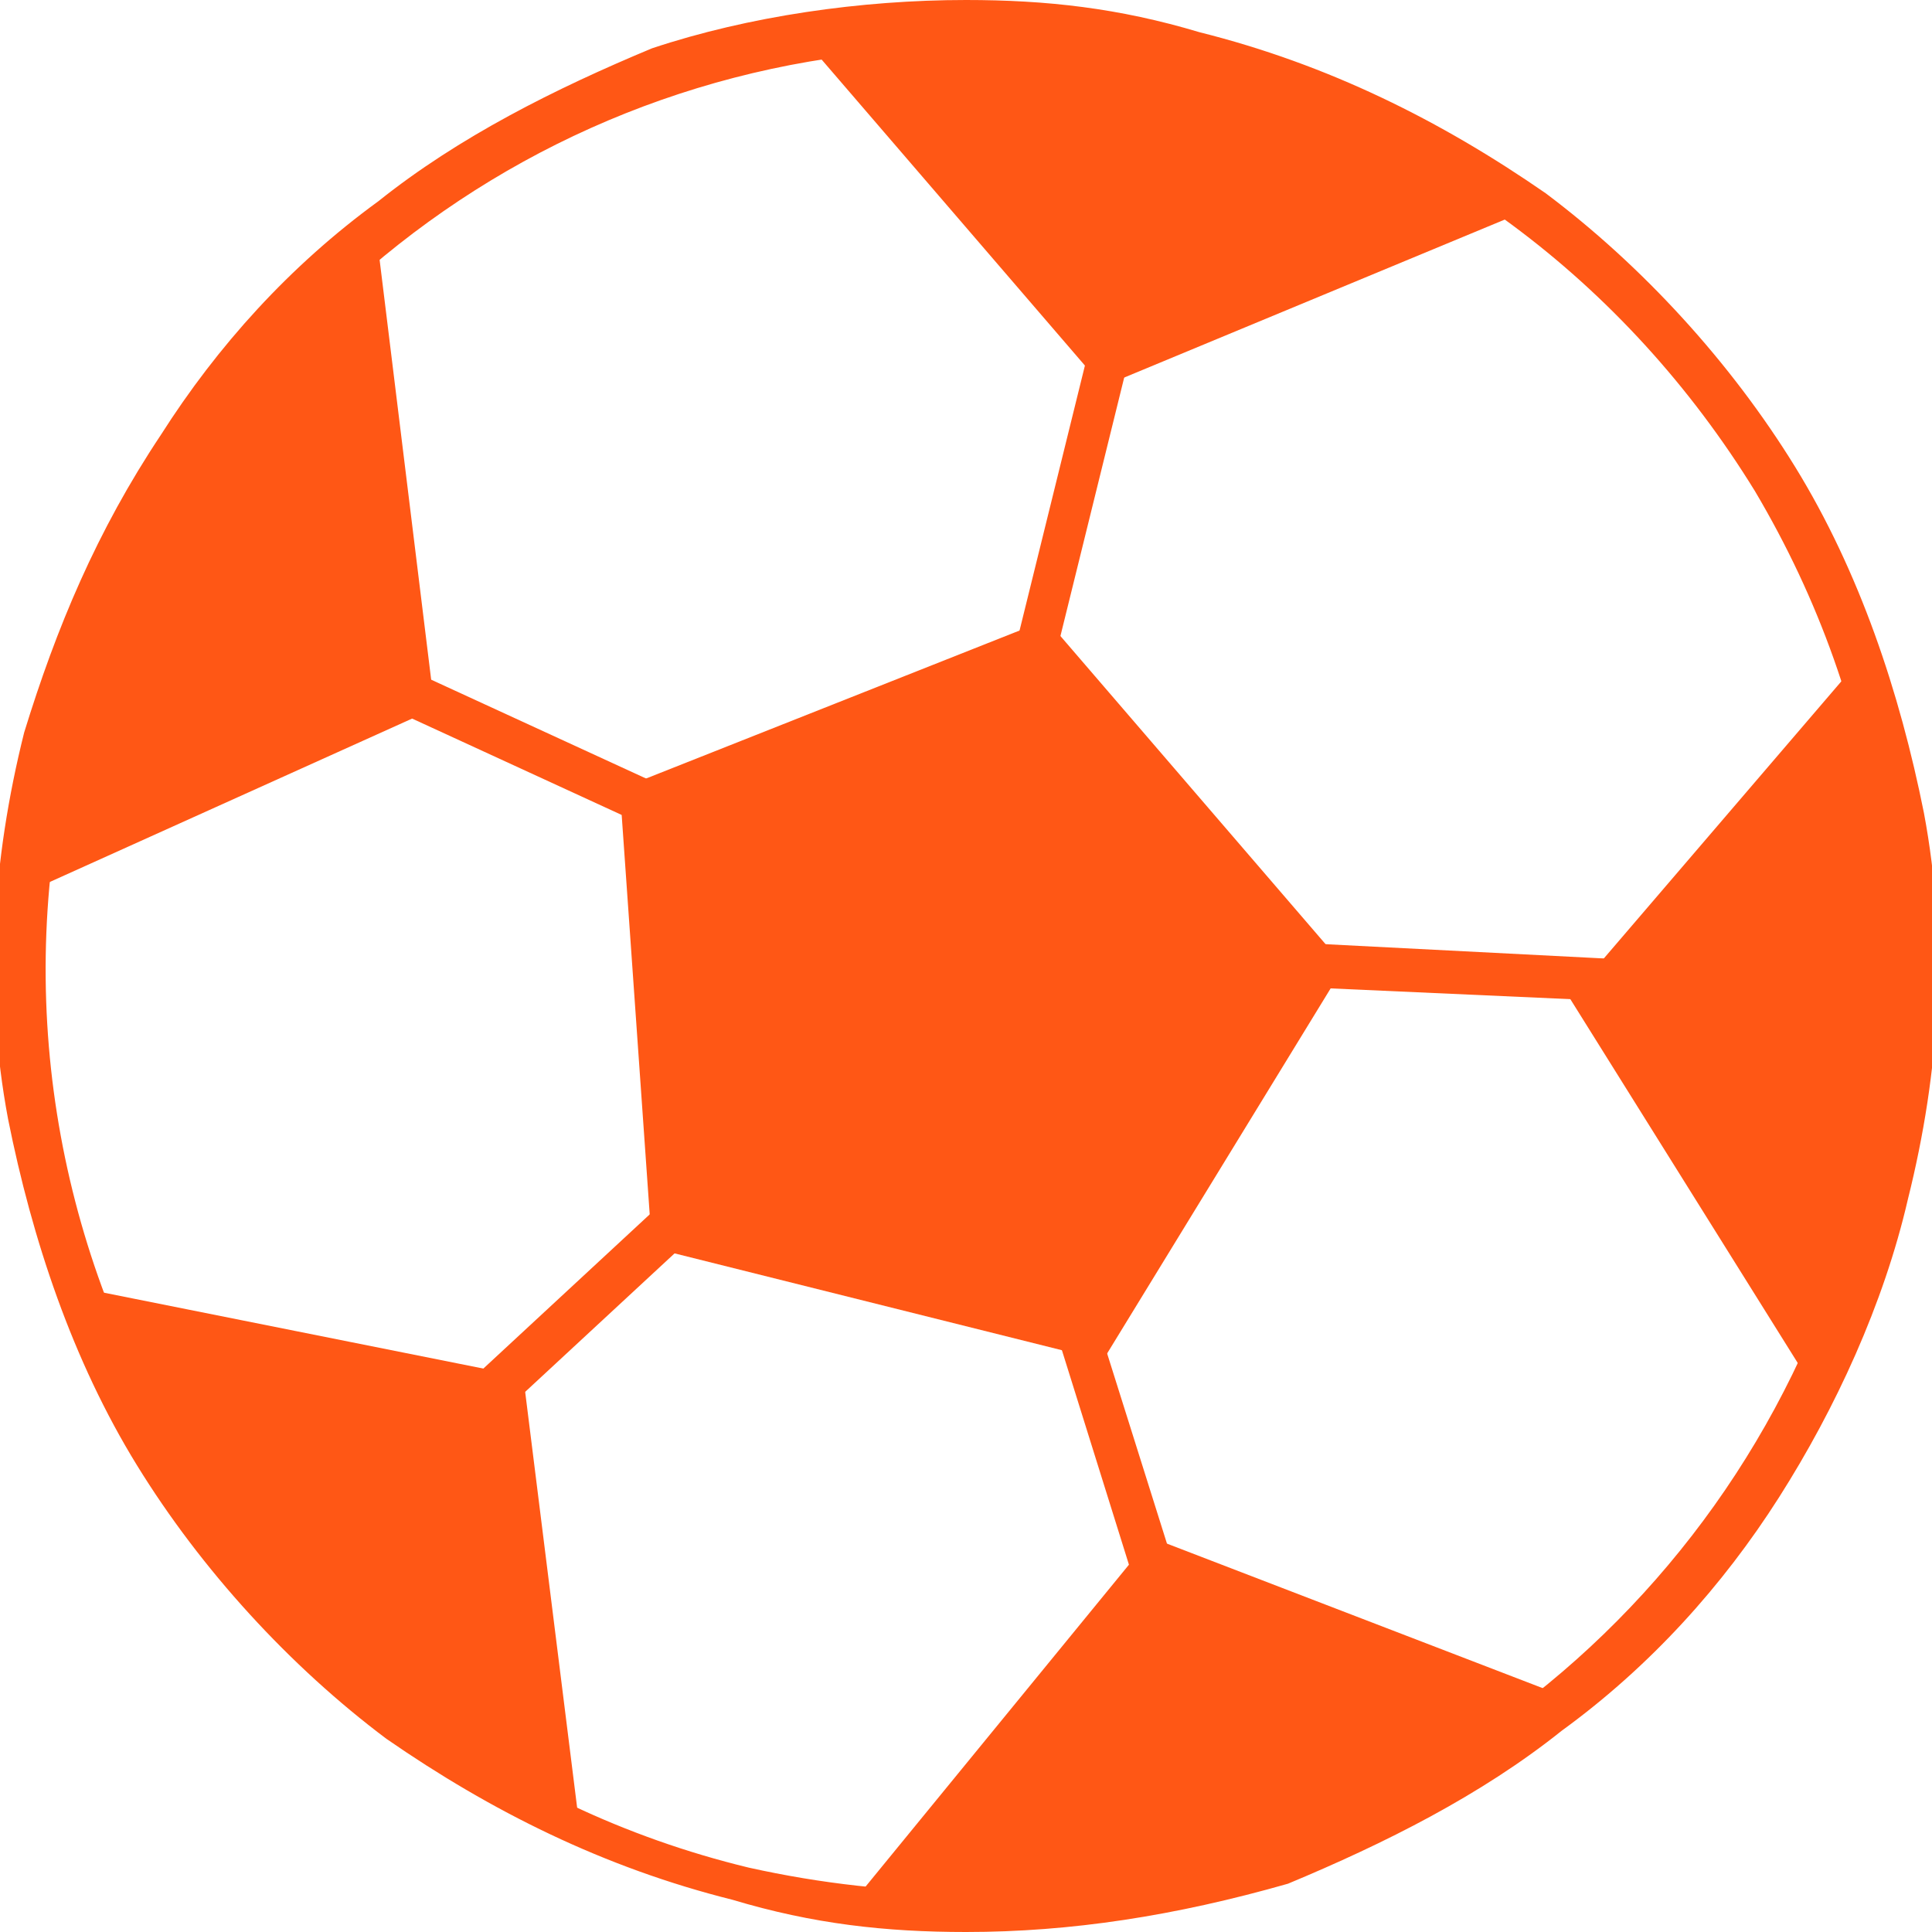
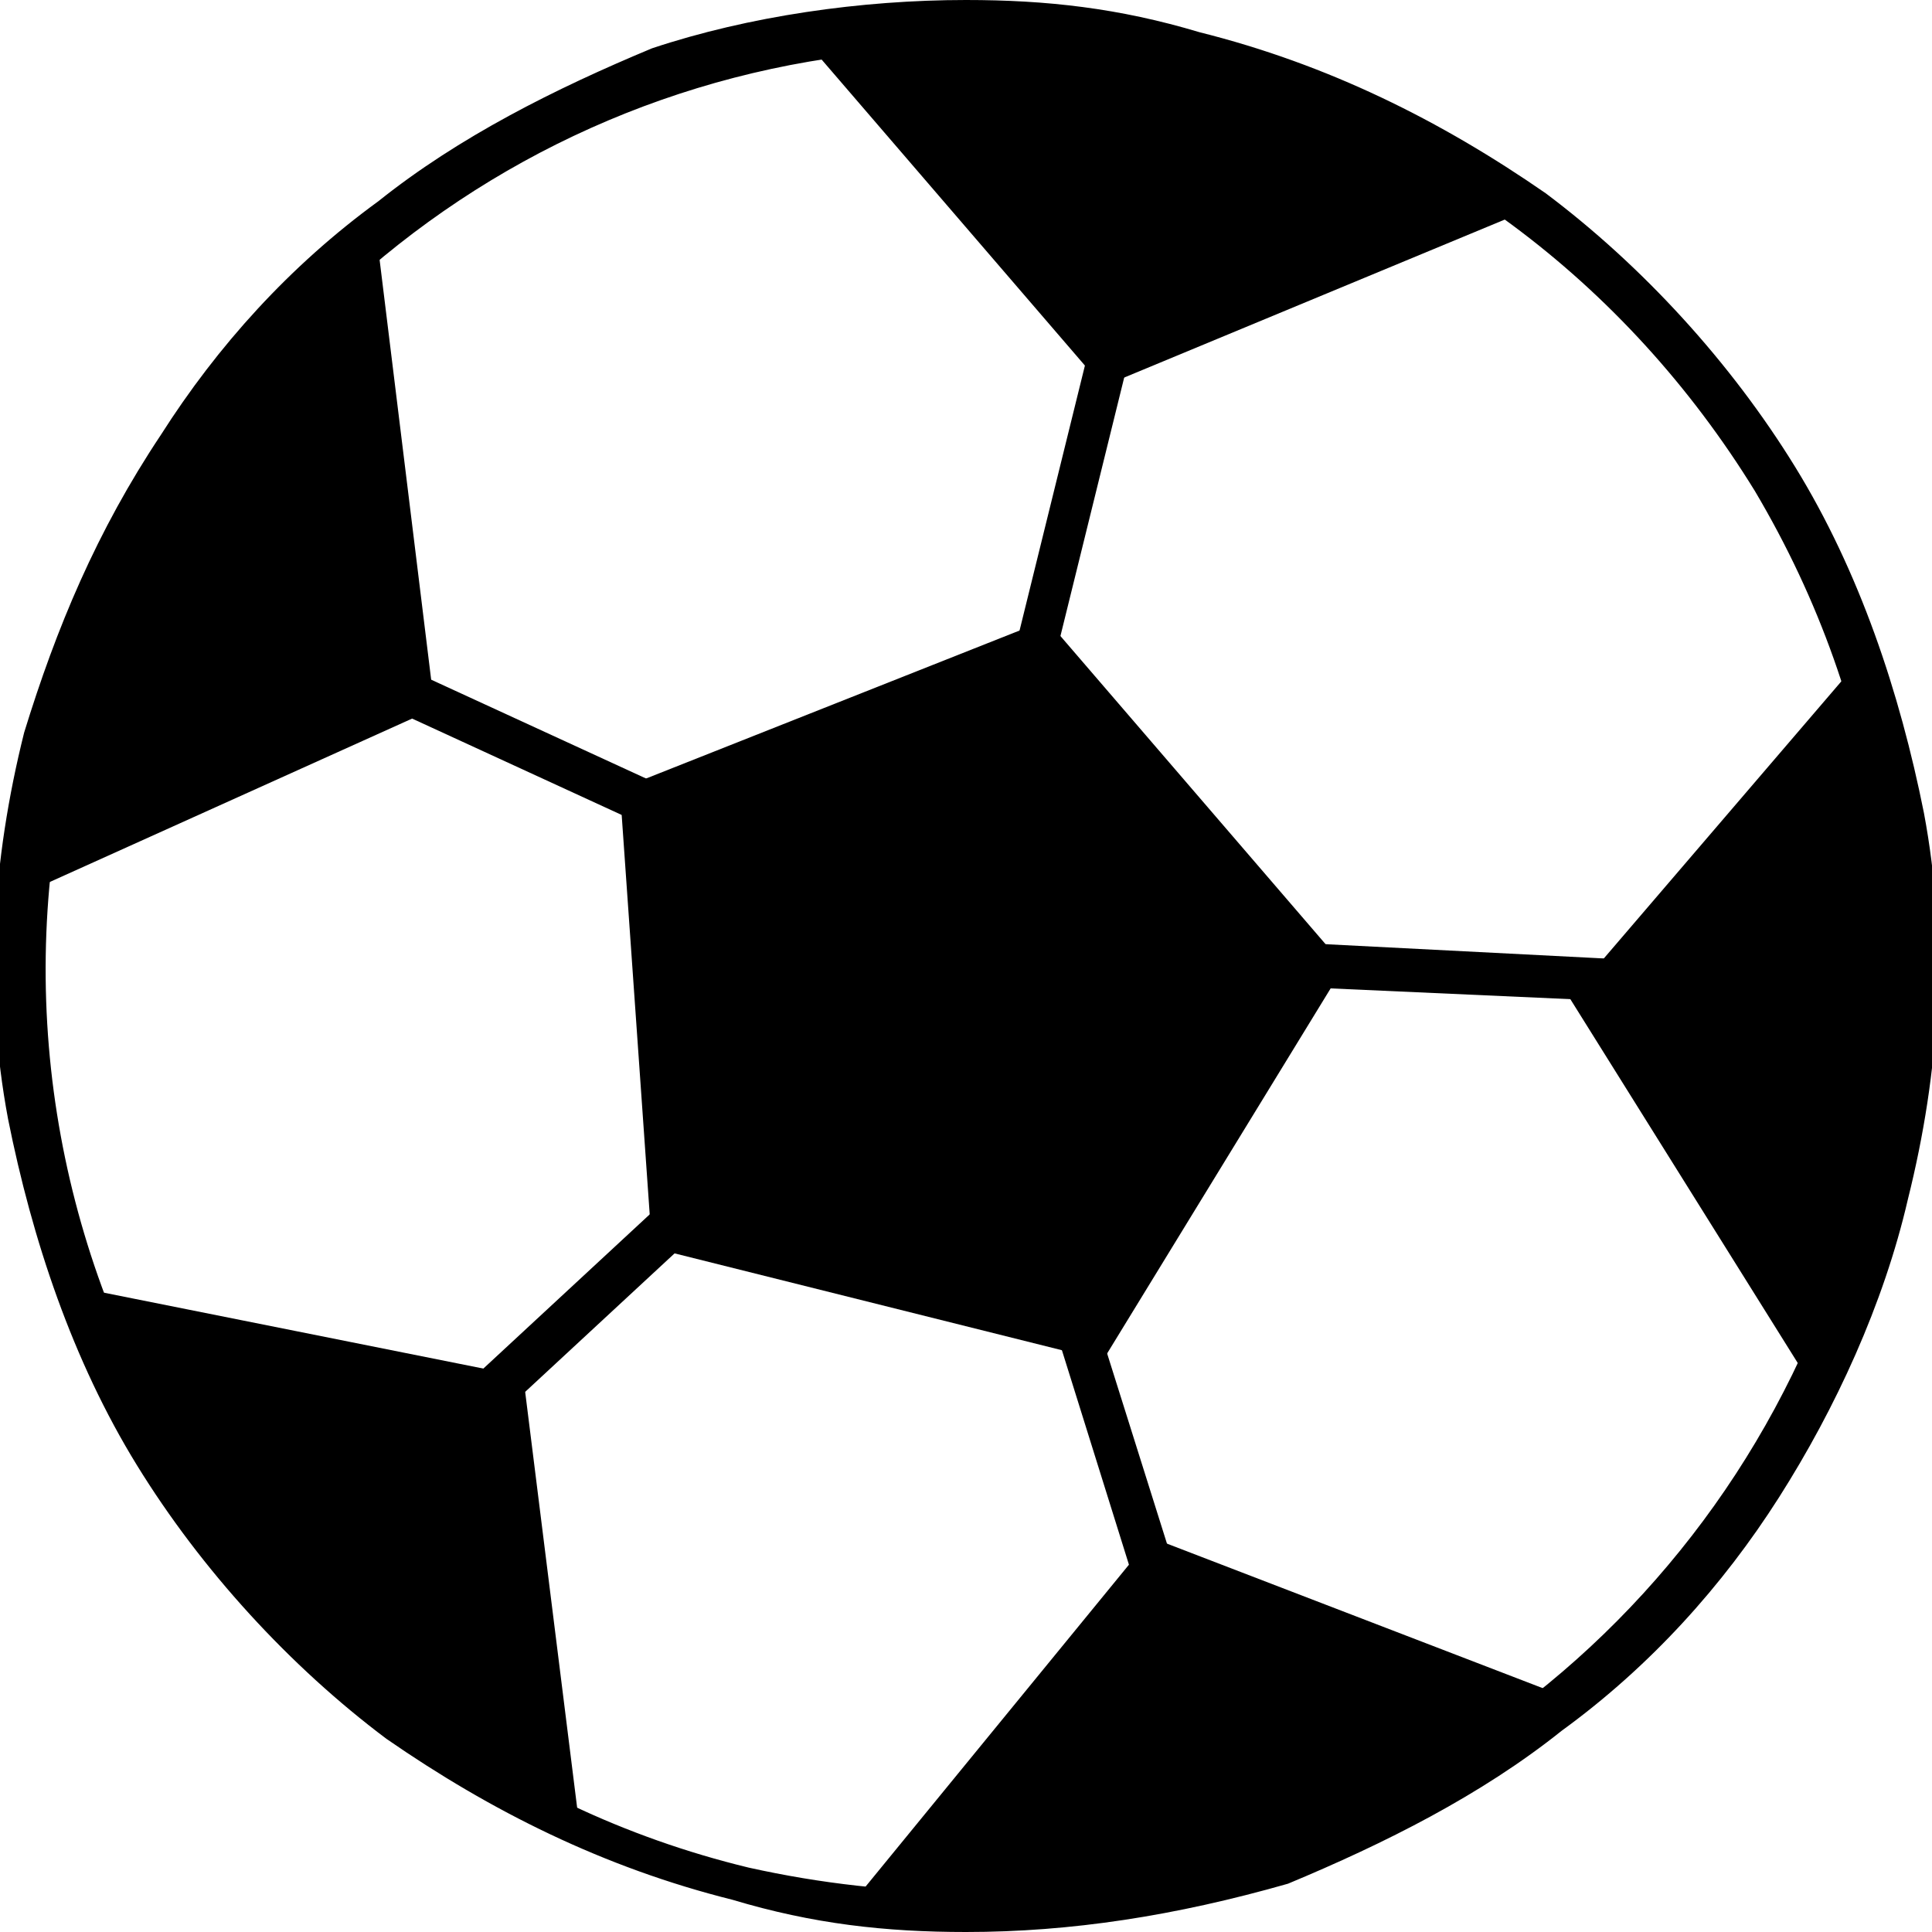
<svg xmlns="http://www.w3.org/2000/svg" version="1.1" id="openIcon" x="0px" y="0px" viewBox="0 0 24 24" style="enable-background:new 0 0 24 24;" xml:space="preserve">
-   <style type="text/css">
- 	.st0{fill:#FF5715;}
- </style>
-   <path class="st0" d="M12,24c-1,0-1.9-0.1-2.9-0.4c-1.6-0.4-3-1.1-4.3-2c-1.2-0.9-2.3-2.1-3.1-3.4s-1.3-2.8-1.6-4.3  c-0.3-1.6-0.2-3.2,0.2-4.8C0.7,7.8,1.2,6.6,2,5.4c0.7-1.1,1.6-2.1,2.7-2.9c1-0.8,2.2-1.4,3.4-1.9C9.3,0.2,10.7,0,12,0  c1,0,1.9,0.1,2.9,0.4c1.6,0.4,3,1.1,4.3,2c1.2,0.9,2.3,2.1,3.1,3.4c0.8,1.3,1.3,2.8,1.6,4.3c0.3,1.6,0.2,3.2-0.2,4.8  c-0.3,1.3-0.9,2.6-1.6,3.7s-1.6,2.1-2.7,2.9c-1,0.8-2.2,1.4-3.4,1.9C14.6,23.8,13.3,24,12,24L12,24z M12,0.6  c-5.3,0-9.8,3.6-11.1,8.7c-1.5,6.1,2.2,12.4,8.4,13.9c0.9,0.2,1.8,0.3,2.7,0.3c5.3,0,9.8-3.6,11.1-8.7c0.7-3,0.3-6-1.3-8.7  c-1.6-2.6-4.1-4.5-7.1-5.2C13.8,0.7,12.9,0.6,12,0.6L12,0.6z" />
-   <path class="st0" d="M14.4,0.8l0.5,0.1l-3.7,15l-0.5-0.1L14.4,0.8z" />
-   <path class="st0" d="M11.4,12l0.4,0.4L3.6,20l-0.4-0.4L11.4,12z" />
-   <path class="st0" d="M8.1,11.3l15.6,0.8v0.5L8.1,11.9V11.3z" />
-   <path class="st0" d="M11.2,8.7L15.7,23l-0.5,0.2L10.7,8.8L11.2,8.7z" />
-   <path class="st0" d="M2,6.9l13.7,6.3l-0.2,0.5L1.8,7.4L2,6.9z" />
-   <path class="st0" d="M5.4,8.8L4.7,3.1H4.4C2.6,4.6,1.2,6.7,0.6,9.2c-0.2,0.6-0.3,1.3-0.3,1.9L5.4,8.8z" />
-   <path class="st0" d="M6.5,17.1L1,16c1.1,2.9,3.3,5.4,6.2,6.7L6.5,17.1z" />
-   <path class="st0" d="M10.7,23.5l0.1,0.2c3.2,0.3,6.3-0.7,8.7-2.6l-5.2-2L10.7,23.5z" />
-   <path class="st0" d="M19.5,12.4l3,4.8c0.4-0.8,0.7-1.6,0.9-2.4c0.6-2.3,0.4-4.5-0.3-6.6L19.5,12.4z" />
-   <path class="st0" d="M10,0.5l3.7,4.3L19,2.6c-1.2-0.9-2.6-1.6-4.2-2S11.5,0.2,10,0.5L10,0.5z" />
-   <path class="st0" d="M13.7,16.9l3-4.9L13,7.7L7.7,9.8l0.4,5.7L13.7,16.9z" />
+   <path d="M12,24c-1,0-1.9-0.1-2.9-0.4c-1.6-0.4-3-1.1-4.3-2c-1.2-0.9-2.3-2.1-3.1-3.4s-1.3-2.8-1.6-4.3c-0.3-1.6-0.2-3.2,0.2-4.8  C0.7,7.8,1.2,6.6,2,5.4c0.7-1.1,1.6-2.1,2.7-2.9c1-0.8,2.2-1.4,3.4-1.9C9.3,0.2,10.7,0,12,0c1,0,1.9,0.1,2.9,0.4  c1.6,0.4,3,1.1,4.3,2c1.2,0.9,2.3,2.1,3.1,3.4c0.8,1.3,1.3,2.8,1.6,4.3c0.3,1.6,0.2,3.2-0.2,4.8c-0.3,1.3-0.9,2.6-1.6,3.7  s-1.6,2.1-2.7,2.9c-1,0.8-2.2,1.4-3.4,1.9C14.6,23.8,13.3,24,12,24L12,24z M12,0.6c-5.3,0-9.8,3.6-11.1,8.7  c-1.5,6.1,2.2,12.4,8.4,13.9c0.9,0.2,1.8,0.3,2.7,0.3c5.3,0,9.8-3.6,11.1-8.7c0.7-3,0.3-6-1.3-8.7c-1.6-2.6-4.1-4.5-7.1-5.2  C13.8,0.7,12.9,0.6,12,0.6L12,0.6z" />
+   <path d="M14.4,0.8l0.5,0.1l-3.7,15l-0.5-0.1L14.4,0.8z" />
+   <path d="M11.4,12l0.4,0.4L3.6,20l-0.4-0.4L11.4,12z" />
+   <path d="M8.1,11.3l15.6,0.8v0.5L8.1,11.9V11.3z" />
+   <path d="M11.2,8.7L15.7,23l-0.5,0.2L10.7,8.8L11.2,8.7z" />
+   <path d="M2,6.9l13.7,6.3l-0.2,0.5L1.8,7.4L2,6.9z" />
+   <path d="M5.4,8.8L4.7,3.1H4.4C2.6,4.6,1.2,6.7,0.6,9.2c-0.2,0.6-0.3,1.3-0.3,1.9L5.4,8.8z" />
+   <path d="M6.5,17.1L1,16c1.1,2.9,3.3,5.4,6.2,6.7L6.5,17.1z" />
+   <path d="M10.7,23.5l0.1,0.2c3.2,0.3,6.3-0.7,8.7-2.6l-5.2-2L10.7,23.5z" />
+   <path d="M19.5,12.4l3,4.8c0.4-0.8,0.7-1.6,0.9-2.4c0.6-2.3,0.4-4.5-0.3-6.6L19.5,12.4z" />
+   <path d="M10,0.5l3.7,4.3L19,2.6c-1.2-0.9-2.6-1.6-4.2-2S11.5,0.2,10,0.5L10,0.5z" />
+   <path d="M13.7,16.9l3-4.9L13,7.7L7.7,9.8l0.4,5.7L13.7,16.9z" />
</svg>
